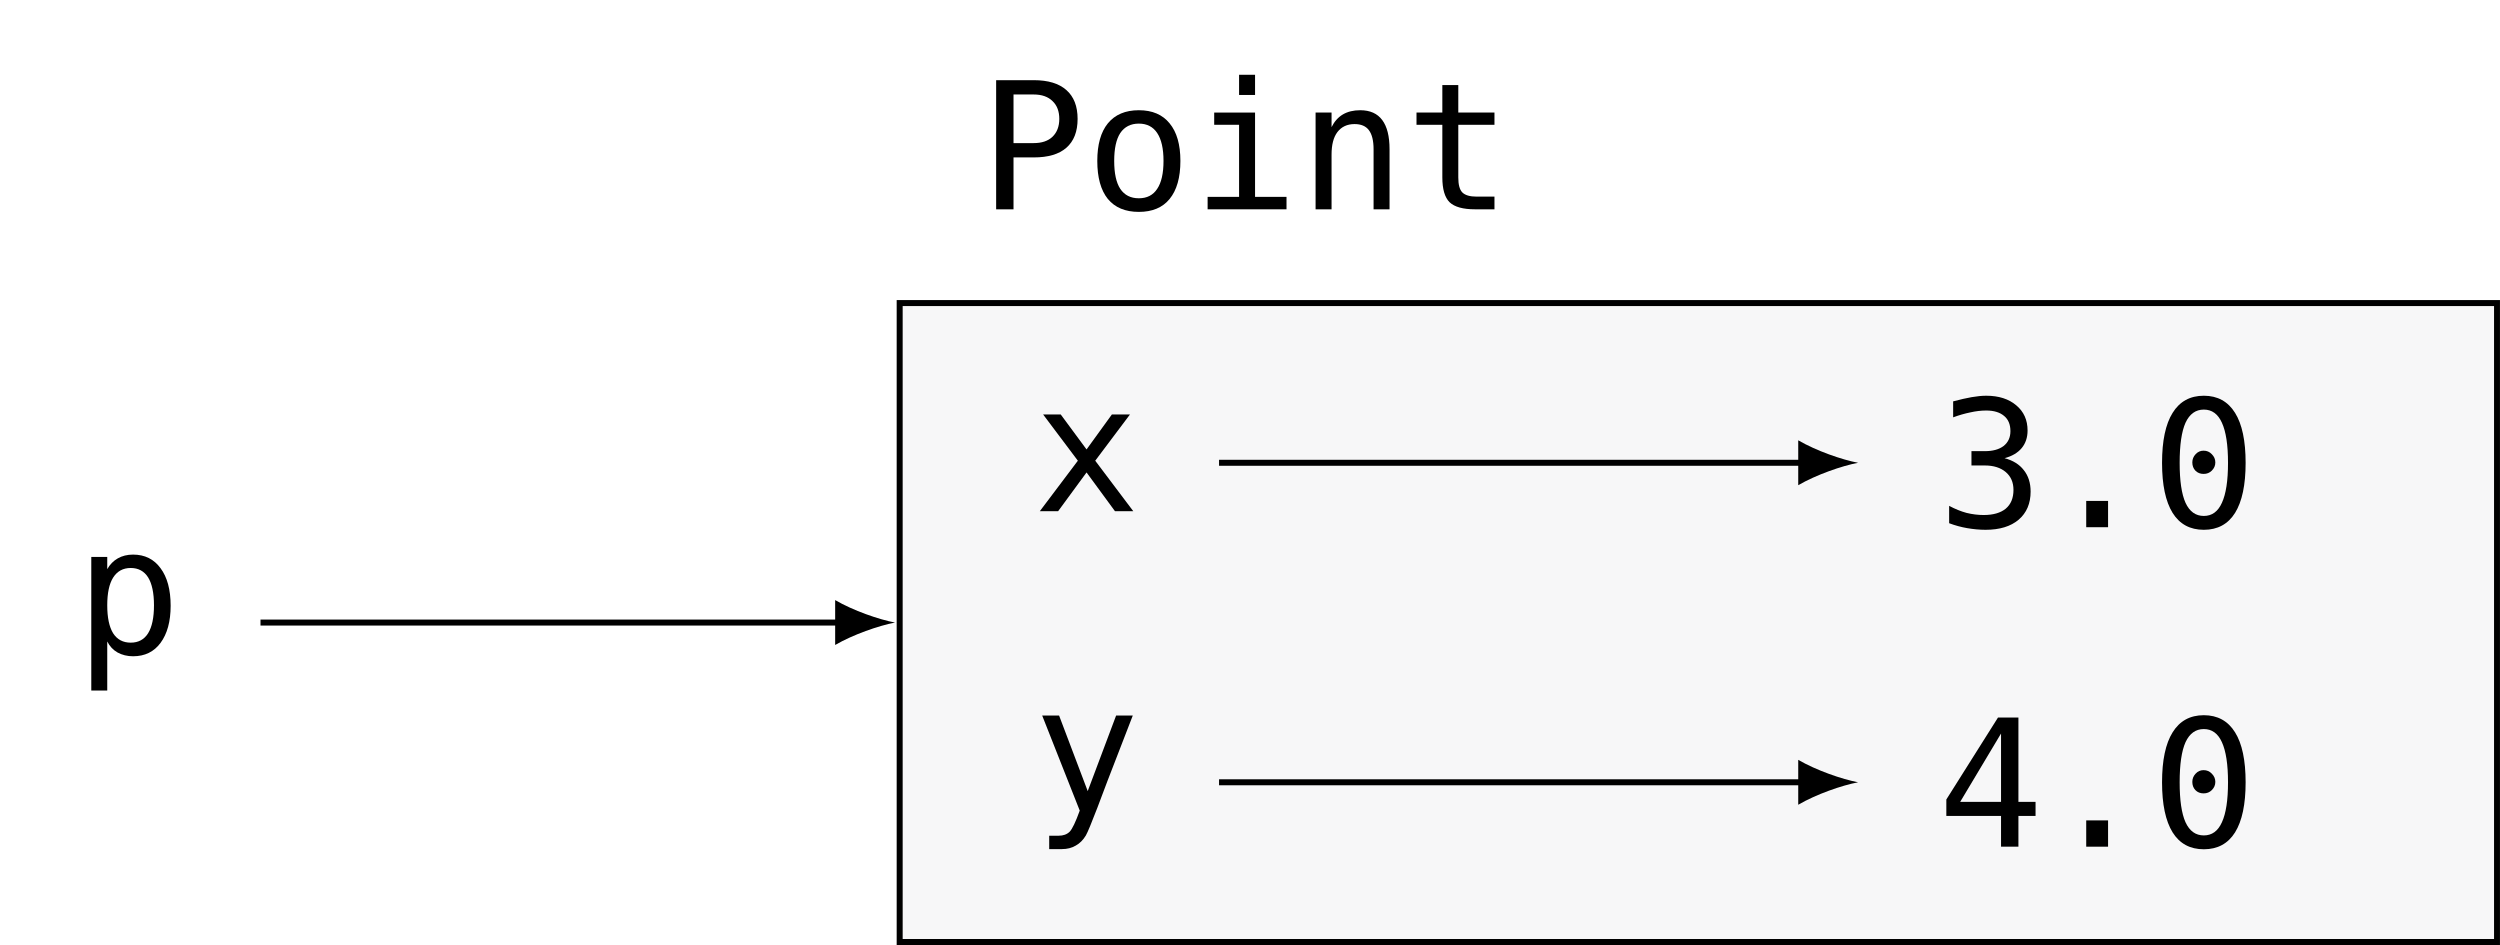
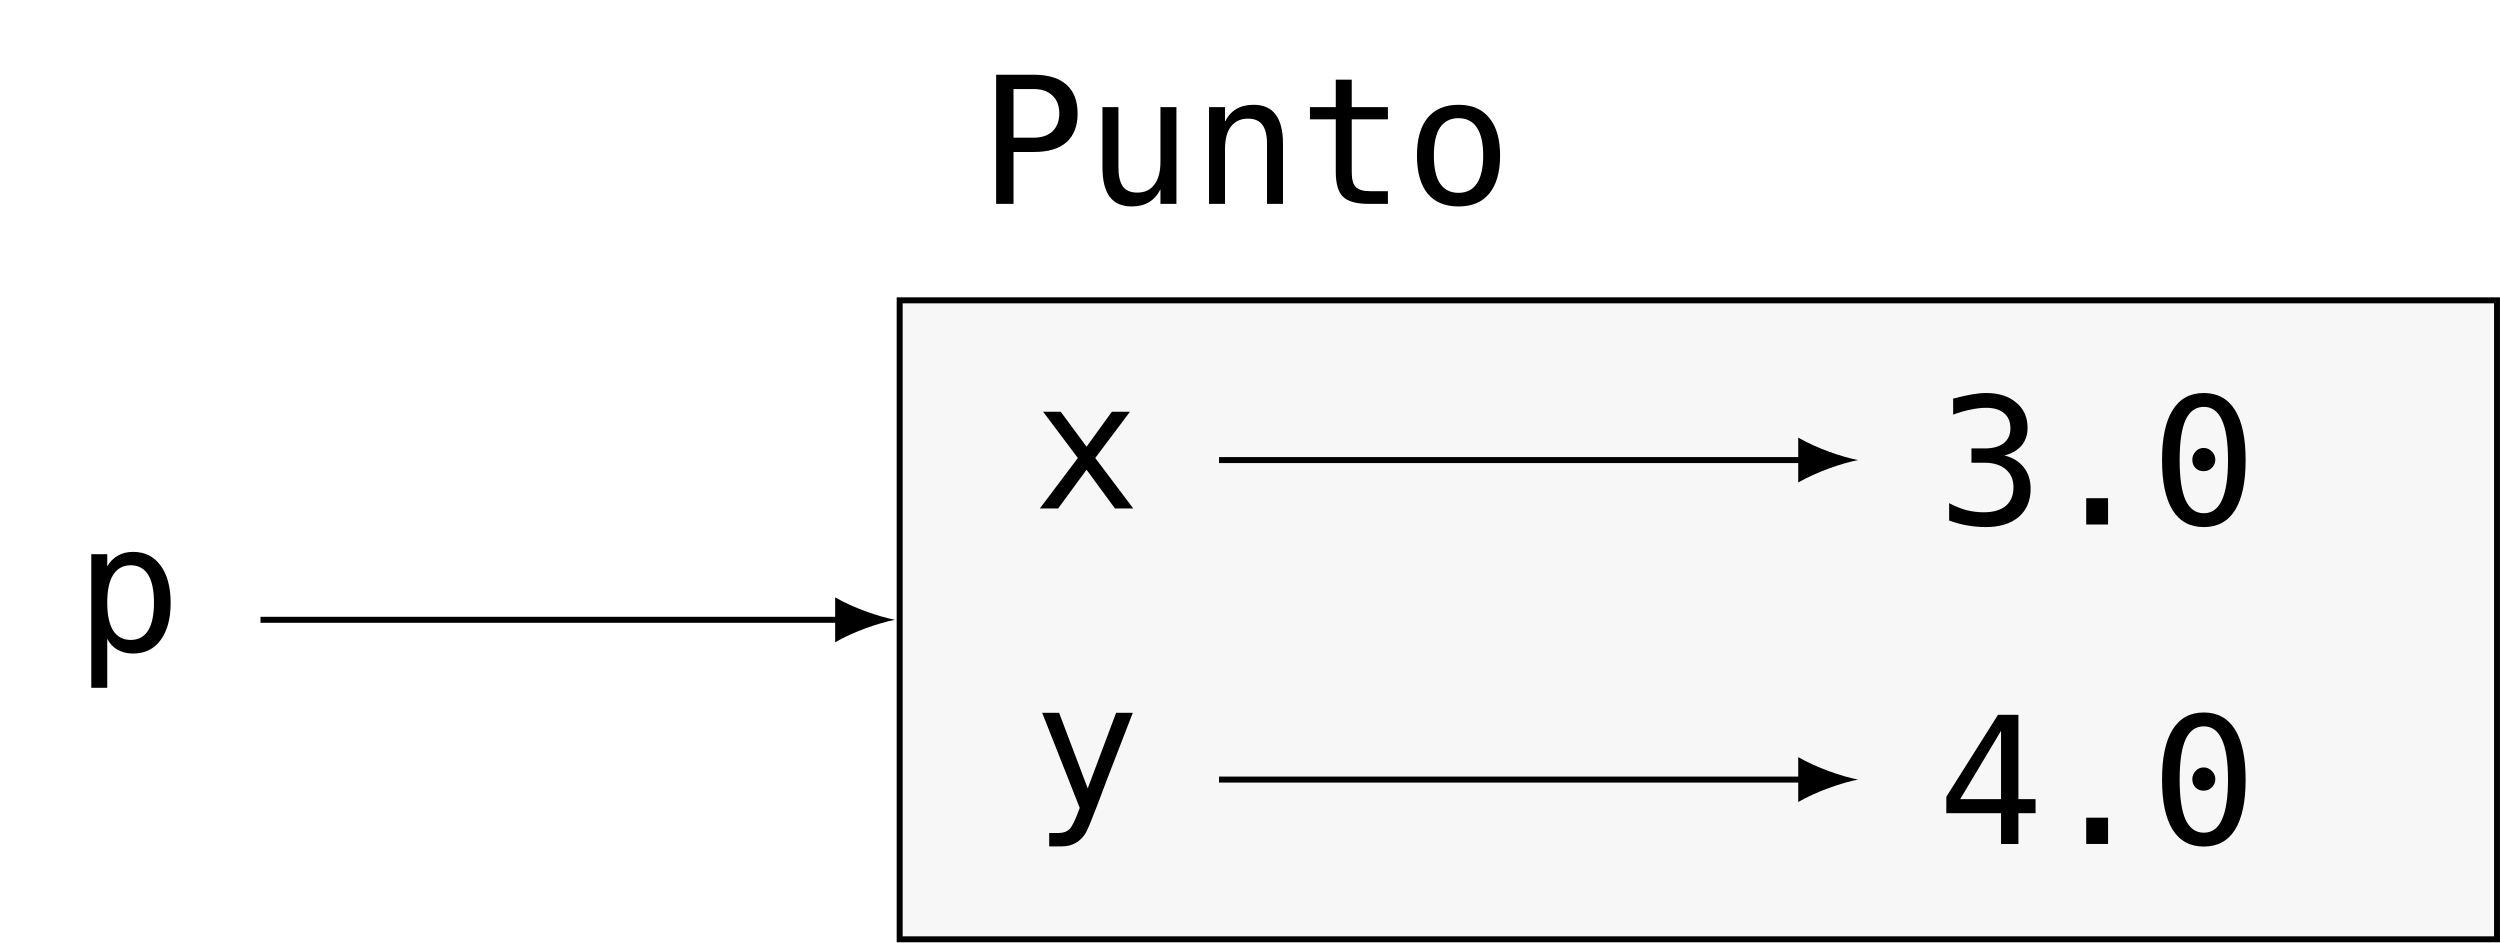
- <svg xmlns="http://www.w3.org/2000/svg" xmlns:xlink="http://www.w3.org/1999/xlink" width="166.369pt" height="62.887pt" viewBox="0 0 166.369 62.887" version="1.1">
+ <svg xmlns="http://www.w3.org/2000/svg" xmlns:xlink="http://www.w3.org/1999/xlink" width="166.369pt" height="62.706pt" viewBox="0 0 166.369 62.706" version="1.1">
  <defs>
    <g>
      <symbol overflow="visible" id="glyph0-0">
        <path style="stroke:none;" d="M 0.594 2.078 L 0.594 -8.312 L 6.484 -8.312 L 6.484 2.078 Z M 1.266 1.422 L 5.828 1.422 L 5.828 -7.641 L 1.266 -7.641 Z M 1.266 1.422 " />
      </symbol>
      <symbol overflow="visible" id="glyph0-1">
        <path style="stroke:none;" d="M 2.156 -0.812 L 2.156 2.453 L 1.094 2.453 L 1.094 -6.438 L 2.156 -6.438 L 2.156 -5.625 C 2.332 -5.938 2.566 -6.176 2.859 -6.344 C 3.148 -6.508 3.488 -6.594 3.875 -6.594 C 4.656 -6.594 5.266 -6.289 5.703 -5.688 C 6.148 -5.094 6.375 -4.258 6.375 -3.188 C 6.375 -2.145 6.148 -1.32 5.703 -0.719 C 5.266 -0.125 4.656 0.172 3.875 0.172 C 3.488 0.172 3.145 0.086 2.844 -0.078 C 2.551 -0.242 2.32 -0.488 2.156 -0.812 Z M 5.266 -3.219 C 5.266 -4.039 5.133 -4.66 4.875 -5.078 C 4.613 -5.492 4.227 -5.703 3.719 -5.703 C 3.207 -5.703 2.816 -5.488 2.547 -5.062 C 2.285 -4.645 2.156 -4.031 2.156 -3.219 C 2.156 -2.406 2.285 -1.785 2.547 -1.359 C 2.816 -0.941 3.207 -0.734 3.719 -0.734 C 4.227 -0.734 4.613 -0.941 4.875 -1.359 C 5.133 -1.773 5.266 -2.395 5.266 -3.219 Z M 5.266 -3.219 " />
      </symbol>
      <symbol overflow="visible" id="glyph0-2">
        <path style="stroke:none;" d="M 2.297 -7.641 L 2.297 -4.406 L 3.641 -4.406 C 4.18 -4.406 4.598 -4.547 4.891 -4.828 C 5.191 -5.117 5.344 -5.516 5.344 -6.016 C 5.344 -6.523 5.191 -6.922 4.891 -7.203 C 4.598 -7.492 4.18 -7.641 3.641 -7.641 Z M 1.141 -8.594 L 3.641 -8.594 C 4.598 -8.594 5.32 -8.375 5.812 -7.938 C 6.312 -7.5 6.562 -6.859 6.562 -6.016 C 6.562 -5.172 6.312 -4.531 5.812 -4.094 C 5.32 -3.664 4.598 -3.453 3.641 -3.453 L 2.297 -3.453 L 2.297 0 L 1.141 0 Z M 1.141 -8.594 " />
      </symbol>
      <symbol overflow="visible" id="glyph0-3">
-         <path style="stroke:none;" d="M 3.547 -5.703 C 3.004 -5.703 2.594 -5.492 2.312 -5.078 C 2.039 -4.66 1.906 -4.039 1.906 -3.219 C 1.906 -2.395 2.039 -1.773 2.312 -1.359 C 2.594 -0.941 3.004 -0.734 3.547 -0.734 C 4.086 -0.734 4.492 -0.941 4.766 -1.359 C 5.047 -1.773 5.188 -2.395 5.188 -3.219 C 5.188 -4.039 5.047 -4.66 4.766 -5.078 C 4.492 -5.492 4.086 -5.703 3.547 -5.703 Z M 3.547 -6.594 C 4.441 -6.594 5.125 -6.301 5.594 -5.719 C 6.07 -5.145 6.312 -4.312 6.312 -3.219 C 6.312 -2.113 6.07 -1.27 5.594 -0.688 C 5.125 -0.113 4.441 0.172 3.547 0.172 C 2.648 0.172 1.961 -0.113 1.484 -0.688 C 1.016 -1.27 0.781 -2.113 0.781 -3.219 C 0.781 -4.312 1.016 -5.145 1.484 -5.719 C 1.961 -6.301 2.648 -6.594 3.547 -6.594 Z M 3.547 -6.594 " />
+         <path style="stroke:none;" d="M 1.125 -2.438 L 1.125 -6.438 L 2.188 -6.438 L 2.188 -2.438 C 2.188 -1.863 2.285 -1.438 2.484 -1.156 C 2.691 -0.883 3.008 -0.75 3.438 -0.75 C 3.938 -0.75 4.316 -0.926 4.578 -1.281 C 4.848 -1.633 4.984 -2.141 4.984 -2.797 L 4.984 -6.438 L 6.047 -6.438 L 6.047 0 L 4.984 0 L 4.984 -0.969 C 4.797 -0.594 4.539 -0.305 4.219 -0.109 C 3.895 0.078 3.516 0.172 3.078 0.172 C 2.422 0.172 1.93 -0.039 1.609 -0.469 C 1.285 -0.906 1.125 -1.562 1.125 -2.438 Z M 1.125 -2.438 " />
      </symbol>
      <symbol overflow="visible" id="glyph0-4">
-         <path style="stroke:none;" d="M 1.469 -6.438 L 4.188 -6.438 L 4.188 -0.828 L 6.281 -0.828 L 6.281 0 L 1.031 0 L 1.031 -0.828 L 3.125 -0.828 L 3.125 -5.625 L 1.469 -5.625 Z M 3.125 -8.953 L 4.188 -8.953 L 4.188 -7.609 L 3.125 -7.609 Z M 3.125 -8.953 " />
+         <path style="stroke:none;" d="M 6.047 -4 L 6.047 0 L 4.984 0 L 4.984 -4 C 4.984 -4.57 4.879 -4.992 4.672 -5.266 C 4.473 -5.535 4.156 -5.672 3.719 -5.672 C 3.227 -5.672 2.848 -5.492 2.578 -5.141 C 2.316 -4.797 2.188 -4.297 2.188 -3.641 L 2.188 0 L 1.125 0 L 1.125 -6.438 L 2.188 -6.438 L 2.188 -5.469 C 2.375 -5.844 2.625 -6.125 2.938 -6.312 C 3.258 -6.5 3.645 -6.594 4.094 -6.594 C 4.75 -6.594 5.238 -6.375 5.562 -5.938 C 5.883 -5.508 6.047 -4.863 6.047 -4 Z M 6.047 -4 " />
      </symbol>
      <symbol overflow="visible" id="glyph0-5">
-         <path style="stroke:none;" d="M 6.047 -4 L 6.047 0 L 4.984 0 L 4.984 -4 C 4.984 -4.57 4.879 -4.992 4.672 -5.266 C 4.473 -5.535 4.156 -5.672 3.719 -5.672 C 3.227 -5.672 2.848 -5.492 2.578 -5.141 C 2.316 -4.797 2.188 -4.297 2.188 -3.641 L 2.188 0 L 1.125 0 L 1.125 -6.438 L 2.188 -6.438 L 2.188 -5.469 C 2.375 -5.844 2.625 -6.125 2.938 -6.312 C 3.258 -6.5 3.645 -6.594 4.094 -6.594 C 4.75 -6.594 5.238 -6.375 5.562 -5.938 C 5.883 -5.508 6.047 -4.863 6.047 -4 Z M 6.047 -4 " />
+         <path style="stroke:none;" d="M 3.531 -8.266 L 3.531 -6.438 L 5.938 -6.438 L 5.938 -5.625 L 3.531 -5.625 L 3.531 -2.125 C 3.531 -1.645 3.617 -1.312 3.797 -1.125 C 3.984 -0.938 4.301 -0.844 4.75 -0.844 L 5.938 -0.844 L 5.938 0 L 4.641 0 C 3.848 0 3.285 -0.156 2.953 -0.469 C 2.629 -0.789 2.469 -1.344 2.469 -2.125 L 2.469 -5.625 L 0.75 -5.625 L 0.75 -6.438 L 2.469 -6.438 L 2.469 -8.266 Z M 3.531 -8.266 " />
      </symbol>
      <symbol overflow="visible" id="glyph0-6">
-         <path style="stroke:none;" d="M 3.531 -8.266 L 3.531 -6.438 L 5.938 -6.438 L 5.938 -5.625 L 3.531 -5.625 L 3.531 -2.125 C 3.531 -1.645 3.617 -1.312 3.797 -1.125 C 3.984 -0.938 4.301 -0.844 4.75 -0.844 L 5.938 -0.844 L 5.938 0 L 4.641 0 C 3.848 0 3.285 -0.156 2.953 -0.469 C 2.629 -0.789 2.469 -1.344 2.469 -2.125 L 2.469 -5.625 L 0.75 -5.625 L 0.75 -6.438 L 2.469 -6.438 L 2.469 -8.266 Z M 3.531 -8.266 " />
+         <path style="stroke:none;" d="M 3.547 -5.703 C 3.004 -5.703 2.594 -5.492 2.312 -5.078 C 2.039 -4.66 1.906 -4.039 1.906 -3.219 C 1.906 -2.395 2.039 -1.773 2.312 -1.359 C 2.594 -0.941 3.004 -0.734 3.547 -0.734 C 4.086 -0.734 4.492 -0.941 4.766 -1.359 C 5.047 -1.773 5.188 -2.395 5.188 -3.219 C 5.188 -4.039 5.047 -4.66 4.766 -5.078 C 4.492 -5.492 4.086 -5.703 3.547 -5.703 Z M 3.547 -6.594 C 4.441 -6.594 5.125 -6.301 5.594 -5.719 C 6.07 -5.145 6.312 -4.312 6.312 -3.219 C 6.312 -2.113 6.07 -1.27 5.594 -0.688 C 5.125 -0.113 4.441 0.172 3.547 0.172 C 2.648 0.172 1.961 -0.113 1.484 -0.688 C 1.016 -1.27 0.781 -2.113 0.781 -3.219 C 0.781 -4.312 1.016 -5.145 1.484 -5.719 C 1.961 -6.301 2.648 -6.594 3.547 -6.594 Z M 3.547 -6.594 " />
      </symbol>
      <symbol overflow="visible" id="glyph0-7">
        <path style="stroke:none;" d="M 6.438 -6.438 L 4.125 -3.359 L 6.656 0 L 5.438 0 L 3.547 -2.578 L 1.656 0 L 0.438 0 L 2.969 -3.359 L 0.656 -6.438 L 1.828 -6.438 L 3.547 -4.109 L 5.234 -6.438 Z M 6.438 -6.438 " />
      </symbol>
      <symbol overflow="visible" id="glyph0-8">
        <path style="stroke:none;" d="M 4.469 -4.594 C 5.031 -4.445 5.457 -4.18 5.75 -3.797 C 6.051 -3.422 6.203 -2.945 6.203 -2.375 C 6.203 -1.582 5.938 -0.957 5.406 -0.5 C 4.875 -0.051 4.141 0.172 3.203 0.172 C 2.805 0.172 2.398 0.133 1.984 0.062 C 1.578 -0.008 1.176 -0.117 0.781 -0.266 L 0.781 -1.422 C 1.176 -1.211 1.562 -1.055 1.938 -0.953 C 2.32 -0.859 2.703 -0.812 3.078 -0.812 C 3.711 -0.812 4.203 -0.953 4.547 -1.234 C 4.891 -1.523 5.062 -1.941 5.062 -2.484 C 5.062 -2.984 4.891 -3.379 4.547 -3.672 C 4.203 -3.961 3.738 -4.109 3.156 -4.109 L 2.266 -4.109 L 2.266 -5.062 L 3.156 -5.062 C 3.688 -5.062 4.102 -5.176 4.406 -5.406 C 4.707 -5.645 4.859 -5.973 4.859 -6.391 C 4.859 -6.836 4.719 -7.176 4.438 -7.406 C 4.156 -7.645 3.758 -7.766 3.25 -7.766 C 2.906 -7.766 2.551 -7.723 2.188 -7.641 C 1.82 -7.566 1.441 -7.457 1.047 -7.312 L 1.047 -8.375 C 1.516 -8.5 1.926 -8.594 2.281 -8.656 C 2.645 -8.719 2.969 -8.75 3.25 -8.75 C 4.082 -8.75 4.75 -8.535 5.25 -8.109 C 5.75 -7.691 6 -7.133 6 -6.438 C 6 -5.969 5.867 -5.578 5.609 -5.266 C 5.348 -4.953 4.969 -4.727 4.469 -4.594 Z M 4.469 -4.594 " />
      </symbol>
      <symbol overflow="visible" id="glyph0-9">
        <path style="stroke:none;" d="M 2.812 -1.75 L 4.266 -1.75 L 4.266 0 L 2.812 0 Z M 2.812 -1.75 " />
      </symbol>
      <symbol overflow="visible" id="glyph0-10">
        <path style="stroke:none;" d="M 2.781 -4.312 C 2.781 -4.52 2.852 -4.703 3 -4.859 C 3.145 -5.016 3.32 -5.094 3.531 -5.094 C 3.75 -5.094 3.93 -5.016 4.078 -4.859 C 4.234 -4.703 4.312 -4.52 4.312 -4.312 C 4.312 -4.102 4.234 -3.922 4.078 -3.766 C 3.93 -3.617 3.75 -3.547 3.531 -3.547 C 3.312 -3.547 3.129 -3.617 2.984 -3.766 C 2.848 -3.91 2.781 -4.094 2.781 -4.312 Z M 3.547 -7.828 C 3.004 -7.828 2.598 -7.535 2.328 -6.953 C 2.066 -6.367 1.938 -5.477 1.938 -4.281 C 1.938 -3.094 2.066 -2.207 2.328 -1.625 C 2.598 -1.039 3.004 -0.75 3.547 -0.75 C 4.086 -0.75 4.488 -1.039 4.75 -1.625 C 5.02 -2.207 5.156 -3.094 5.156 -4.281 C 5.156 -5.477 5.02 -6.367 4.75 -6.953 C 4.488 -7.535 4.086 -7.828 3.547 -7.828 Z M 3.547 -8.75 C 4.461 -8.75 5.156 -8.367 5.625 -7.609 C 6.094 -6.859 6.328 -5.75 6.328 -4.281 C 6.328 -2.82 6.094 -1.711 5.625 -0.953 C 5.156 -0.203 4.461 0.172 3.547 0.172 C 2.629 0.172 1.938 -0.203 1.469 -0.953 C 1 -1.711 0.766 -2.82 0.766 -4.281 C 0.766 -5.75 1 -6.859 1.469 -7.609 C 1.938 -8.367 2.629 -8.75 3.547 -8.75 Z M 3.547 -8.75 " />
      </symbol>
      <symbol overflow="visible" id="glyph0-11">
        <path style="stroke:none;" d="M 4.938 -2.078 C 4.758 -1.617 4.535 -1.023 4.266 -0.297 C 3.879 0.711 3.625 1.328 3.5 1.547 C 3.32 1.848 3.098 2.07 2.828 2.219 C 2.566 2.375 2.258 2.453 1.906 2.453 L 1.062 2.453 L 1.062 1.562 L 1.688 1.562 C 2 1.562 2.242 1.473 2.422 1.297 C 2.598 1.117 2.82 0.648 3.094 -0.109 L 0.594 -6.438 L 1.719 -6.438 L 3.625 -1.406 L 5.516 -6.438 L 6.625 -6.438 Z M 4.938 -2.078 " />
      </symbol>
      <symbol overflow="visible" id="glyph0-12">
        <path style="stroke:none;" d="M 4.234 -7.531 L 1.516 -2.984 L 4.234 -2.984 Z M 4.031 -8.594 L 5.391 -8.594 L 5.391 -2.984 L 6.531 -2.984 L 6.531 -2.047 L 5.391 -2.047 L 5.391 0 L 4.234 0 L 4.234 -2.047 L 0.594 -2.047 L 0.594 -3.141 Z M 4.031 -8.594 " />
      </symbol>
    </g>
    <clipPath id="clip1">
-       <path d="M 59 20 L 166.367 20 L 166.367 62.887 L 59 62.887 Z M 59 20 " />
-     </clipPath>
-     <clipPath id="clip2">
-       <path d="M 59 19 L 166.367 19 L 166.367 62.887 L 59 62.887 Z M 59 19 " />
+       <path d="M 59 19 L 166.367 19 L 166.367 62.707 L 59 62.707 Z M 59 19 " />
    </clipPath>
  </defs>
  <g id="surface1">
    <g style="fill:rgb(0%,0%,0%);fill-opacity:1;">
-       <use xlink:href="#glyph0-1" x="4.981" y="43.501" />
+       <use xlink:href="#glyph0-1" x="4.981" y="43.32" />
    </g>
    <g clip-path="url(#clip1)" clip-rule="nonzero">
-       <path style=" stroke:none;fill-rule:nonzero;fill:rgb(96.863%,96.863%,97.255%);fill-opacity:1;" d="M 166.172 20.168 L 59.871 20.168 L 59.871 62.688 L 166.172 62.688 Z M 166.172 20.168 " />
-     </g>
-     <g clip-path="url(#clip2)" clip-rule="nonzero">
-       <path style="fill:none;stroke-width:0.399;stroke-linecap:butt;stroke-linejoin:miter;stroke:rgb(0%,0%,0%);stroke-opacity:1;stroke-miterlimit:10;" d="M 53.152 21.26 L -53.149 21.26 L -53.149 -21.259 L 53.152 -21.259 Z M 53.152 21.26 " transform="matrix(1,0,0,-1,113.02,41.428)" />
+       <path style="fill-rule:nonzero;fill:rgb(96.863%,96.863%,97.255%);fill-opacity:1;stroke-width:0.399;stroke-linecap:butt;stroke-linejoin:miter;stroke:rgb(0%,0%,0%);stroke-opacity:1;stroke-miterlimit:10;" d="M 53.152 21.259 L -53.149 21.259 L -53.149 -21.261 L 53.152 -21.261 Z M 53.152 21.259 " transform="matrix(1,0,0,-1,113.02,41.247)" />
    </g>
    <g style="fill:rgb(0%,0%,0%);fill-opacity:1;">
-       <use xlink:href="#glyph0-2" x="65.15" y="13.929" />
-       <use xlink:href="#glyph0-3" x="72.241" y="13.929" />
-       <use xlink:href="#glyph0-4" x="79.333" y="13.929" />
-       <use xlink:href="#glyph0-5" x="86.424" y="13.929" />
-       <use xlink:href="#glyph0-6" x="93.515" y="13.929" />
+       <use xlink:href="#glyph0-2" x="65.15" y="13.567" />
+       <use xlink:href="#glyph0-3" x="72.241" y="13.567" />
+       <use xlink:href="#glyph0-4" x="79.333" y="13.567" />
+       <use xlink:href="#glyph0-5" x="86.424" y="13.567" />
+       <use xlink:href="#glyph0-6" x="93.515" y="13.567" />
    </g>
    <g style="fill:rgb(0%,0%,0%);fill-opacity:1;">
-       <use xlink:href="#glyph0-7" x="68.76" y="34.018" />
+       <use xlink:href="#glyph0-7" x="68.76" y="33.837" />
    </g>
    <g style="fill:rgb(0%,0%,0%);fill-opacity:1;">
-       <use xlink:href="#glyph0-8" x="128.93" y="35.085" />
-       <use xlink:href="#glyph0-9" x="136.021" y="35.085" />
-       <use xlink:href="#glyph0-10" x="143.113" y="35.085" />
+       <use xlink:href="#glyph0-8" x="128.93" y="34.904" />
+       <use xlink:href="#glyph0-9" x="136.021" y="34.904" />
+       <use xlink:href="#glyph0-10" x="143.113" y="34.904" />
    </g>
    <g style="fill:rgb(0%,0%,0%);fill-opacity:1;">
-       <use xlink:href="#glyph0-11" x="68.76" y="54.053" />
+       <use xlink:href="#glyph0-11" x="68.76" y="53.872" />
    </g>
    <g style="fill:rgb(0%,0%,0%);fill-opacity:1;">
-       <use xlink:href="#glyph0-12" x="128.93" y="56.345" />
-       <use xlink:href="#glyph0-9" x="136.021" y="56.345" />
-       <use xlink:href="#glyph0-10" x="143.113" y="56.345" />
+       <use xlink:href="#glyph0-12" x="128.93" y="56.164" />
+       <use xlink:href="#glyph0-9" x="136.021" y="56.164" />
+       <use xlink:href="#glyph0-10" x="143.113" y="56.164" />
    </g>
-     <path style="fill:none;stroke-width:0.399;stroke-linecap:butt;stroke-linejoin:miter;stroke:rgb(0%,0%,0%);stroke-opacity:1;stroke-miterlimit:10;" d="M -95.684 -0.002 L -57.043 -0.002 " transform="matrix(1,0,0,-1,113.02,41.428)" />
-     <path style=" stroke:none;fill-rule:nonzero;fill:rgb(0%,0%,0%);fill-opacity:1;" d="M 59.562 41.43 C 58.5 41.23 56.773 40.633 55.578 39.934 L 55.578 42.922 C 56.773 42.227 58.5 41.629 59.562 41.43 " />
-     <path style="fill:none;stroke-width:0.399;stroke-linecap:butt;stroke-linejoin:miter;stroke:rgb(0%,0%,0%);stroke-opacity:1;stroke-miterlimit:10;" d="M -31.895 10.631 L 7.046 10.631 " transform="matrix(1,0,0,-1,113.02,41.428)" />
-     <path style=" stroke:none;fill-rule:nonzero;fill:rgb(0%,0%,0%);fill-opacity:1;" d="M 123.652 30.797 C 122.59 30.598 120.863 30 119.668 29.301 L 119.668 32.289 C 120.863 31.594 122.59 30.996 123.652 30.797 " />
-     <path style="fill:none;stroke-width:0.399;stroke-linecap:butt;stroke-linejoin:miter;stroke:rgb(0%,0%,0%);stroke-opacity:1;stroke-miterlimit:10;" d="M -31.895 -10.631 L 7.046 -10.631 " transform="matrix(1,0,0,-1,113.02,41.428)" />
-     <path style=" stroke:none;fill-rule:nonzero;fill:rgb(0%,0%,0%);fill-opacity:1;" d="M 123.652 52.059 C 122.59 51.859 120.863 51.262 119.668 50.566 L 119.668 53.555 C 120.863 52.855 122.59 52.258 123.652 52.059 " />
+     <path style="fill:none;stroke-width:0.399;stroke-linecap:butt;stroke-linejoin:miter;stroke:rgb(0%,0%,0%);stroke-opacity:1;stroke-miterlimit:10;" d="M -95.684 0.001 L -57.043 0.001 " transform="matrix(1,0,0,-1,113.02,41.247)" />
+     <path style=" stroke:none;fill-rule:nonzero;fill:rgb(0%,0%,0%);fill-opacity:1;" d="M 59.562 41.246 C 58.5 41.047 56.773 40.449 55.578 39.754 L 55.578 42.742 C 56.773 42.043 58.5 41.445 59.562 41.246 " />
+     <path style="fill:none;stroke-width:0.399;stroke-linecap:butt;stroke-linejoin:miter;stroke:rgb(0%,0%,0%);stroke-opacity:1;stroke-miterlimit:10;" d="M -31.895 10.63 L 7.046 10.63 " transform="matrix(1,0,0,-1,113.02,41.247)" />
+     <path style=" stroke:none;fill-rule:nonzero;fill:rgb(0%,0%,0%);fill-opacity:1;" d="M 123.652 30.617 C 122.59 30.418 120.863 29.82 119.668 29.121 L 119.668 32.109 C 120.863 31.414 122.59 30.816 123.652 30.617 " />
+     <path style="fill:none;stroke-width:0.399;stroke-linecap:butt;stroke-linejoin:miter;stroke:rgb(0%,0%,0%);stroke-opacity:1;stroke-miterlimit:10;" d="M -31.895 -10.632 L 7.046 -10.632 " transform="matrix(1,0,0,-1,113.02,41.247)" />
+     <path style=" stroke:none;fill-rule:nonzero;fill:rgb(0%,0%,0%);fill-opacity:1;" d="M 123.652 51.879 C 122.59 51.68 120.863 51.082 119.668 50.383 L 119.668 53.371 C 120.863 52.676 122.59 52.078 123.652 51.879 " />
  </g>
</svg>
